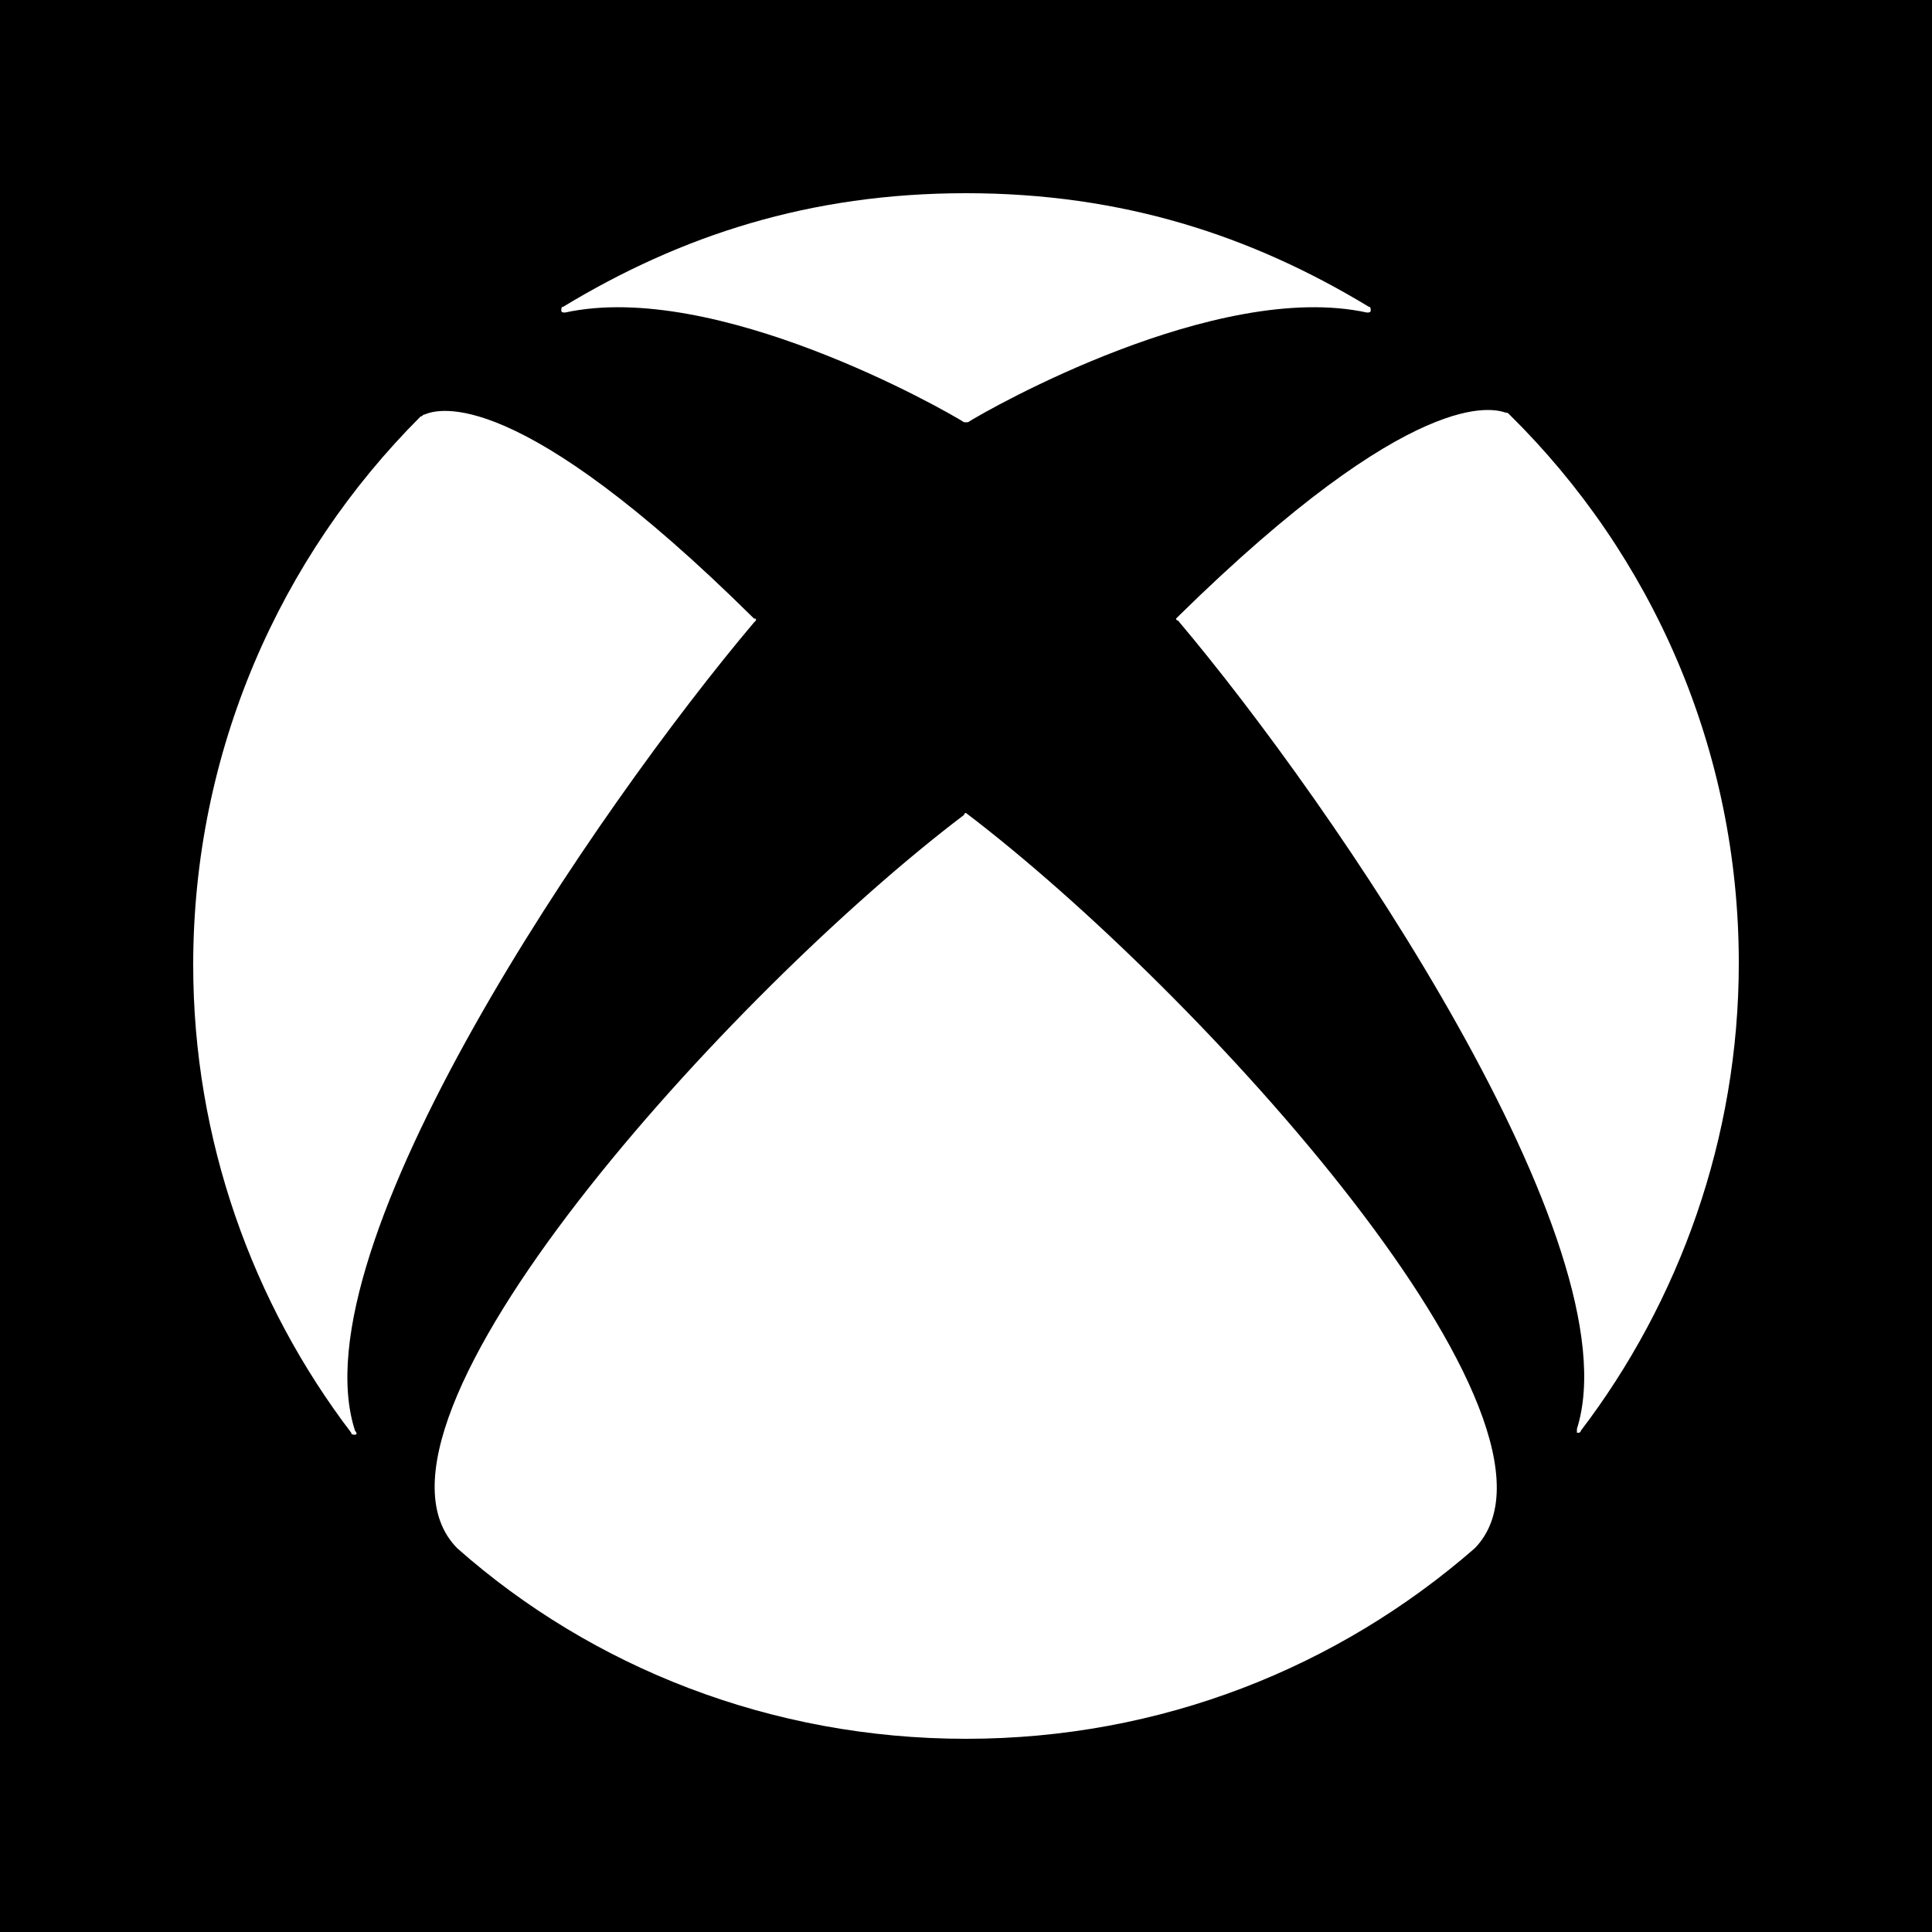
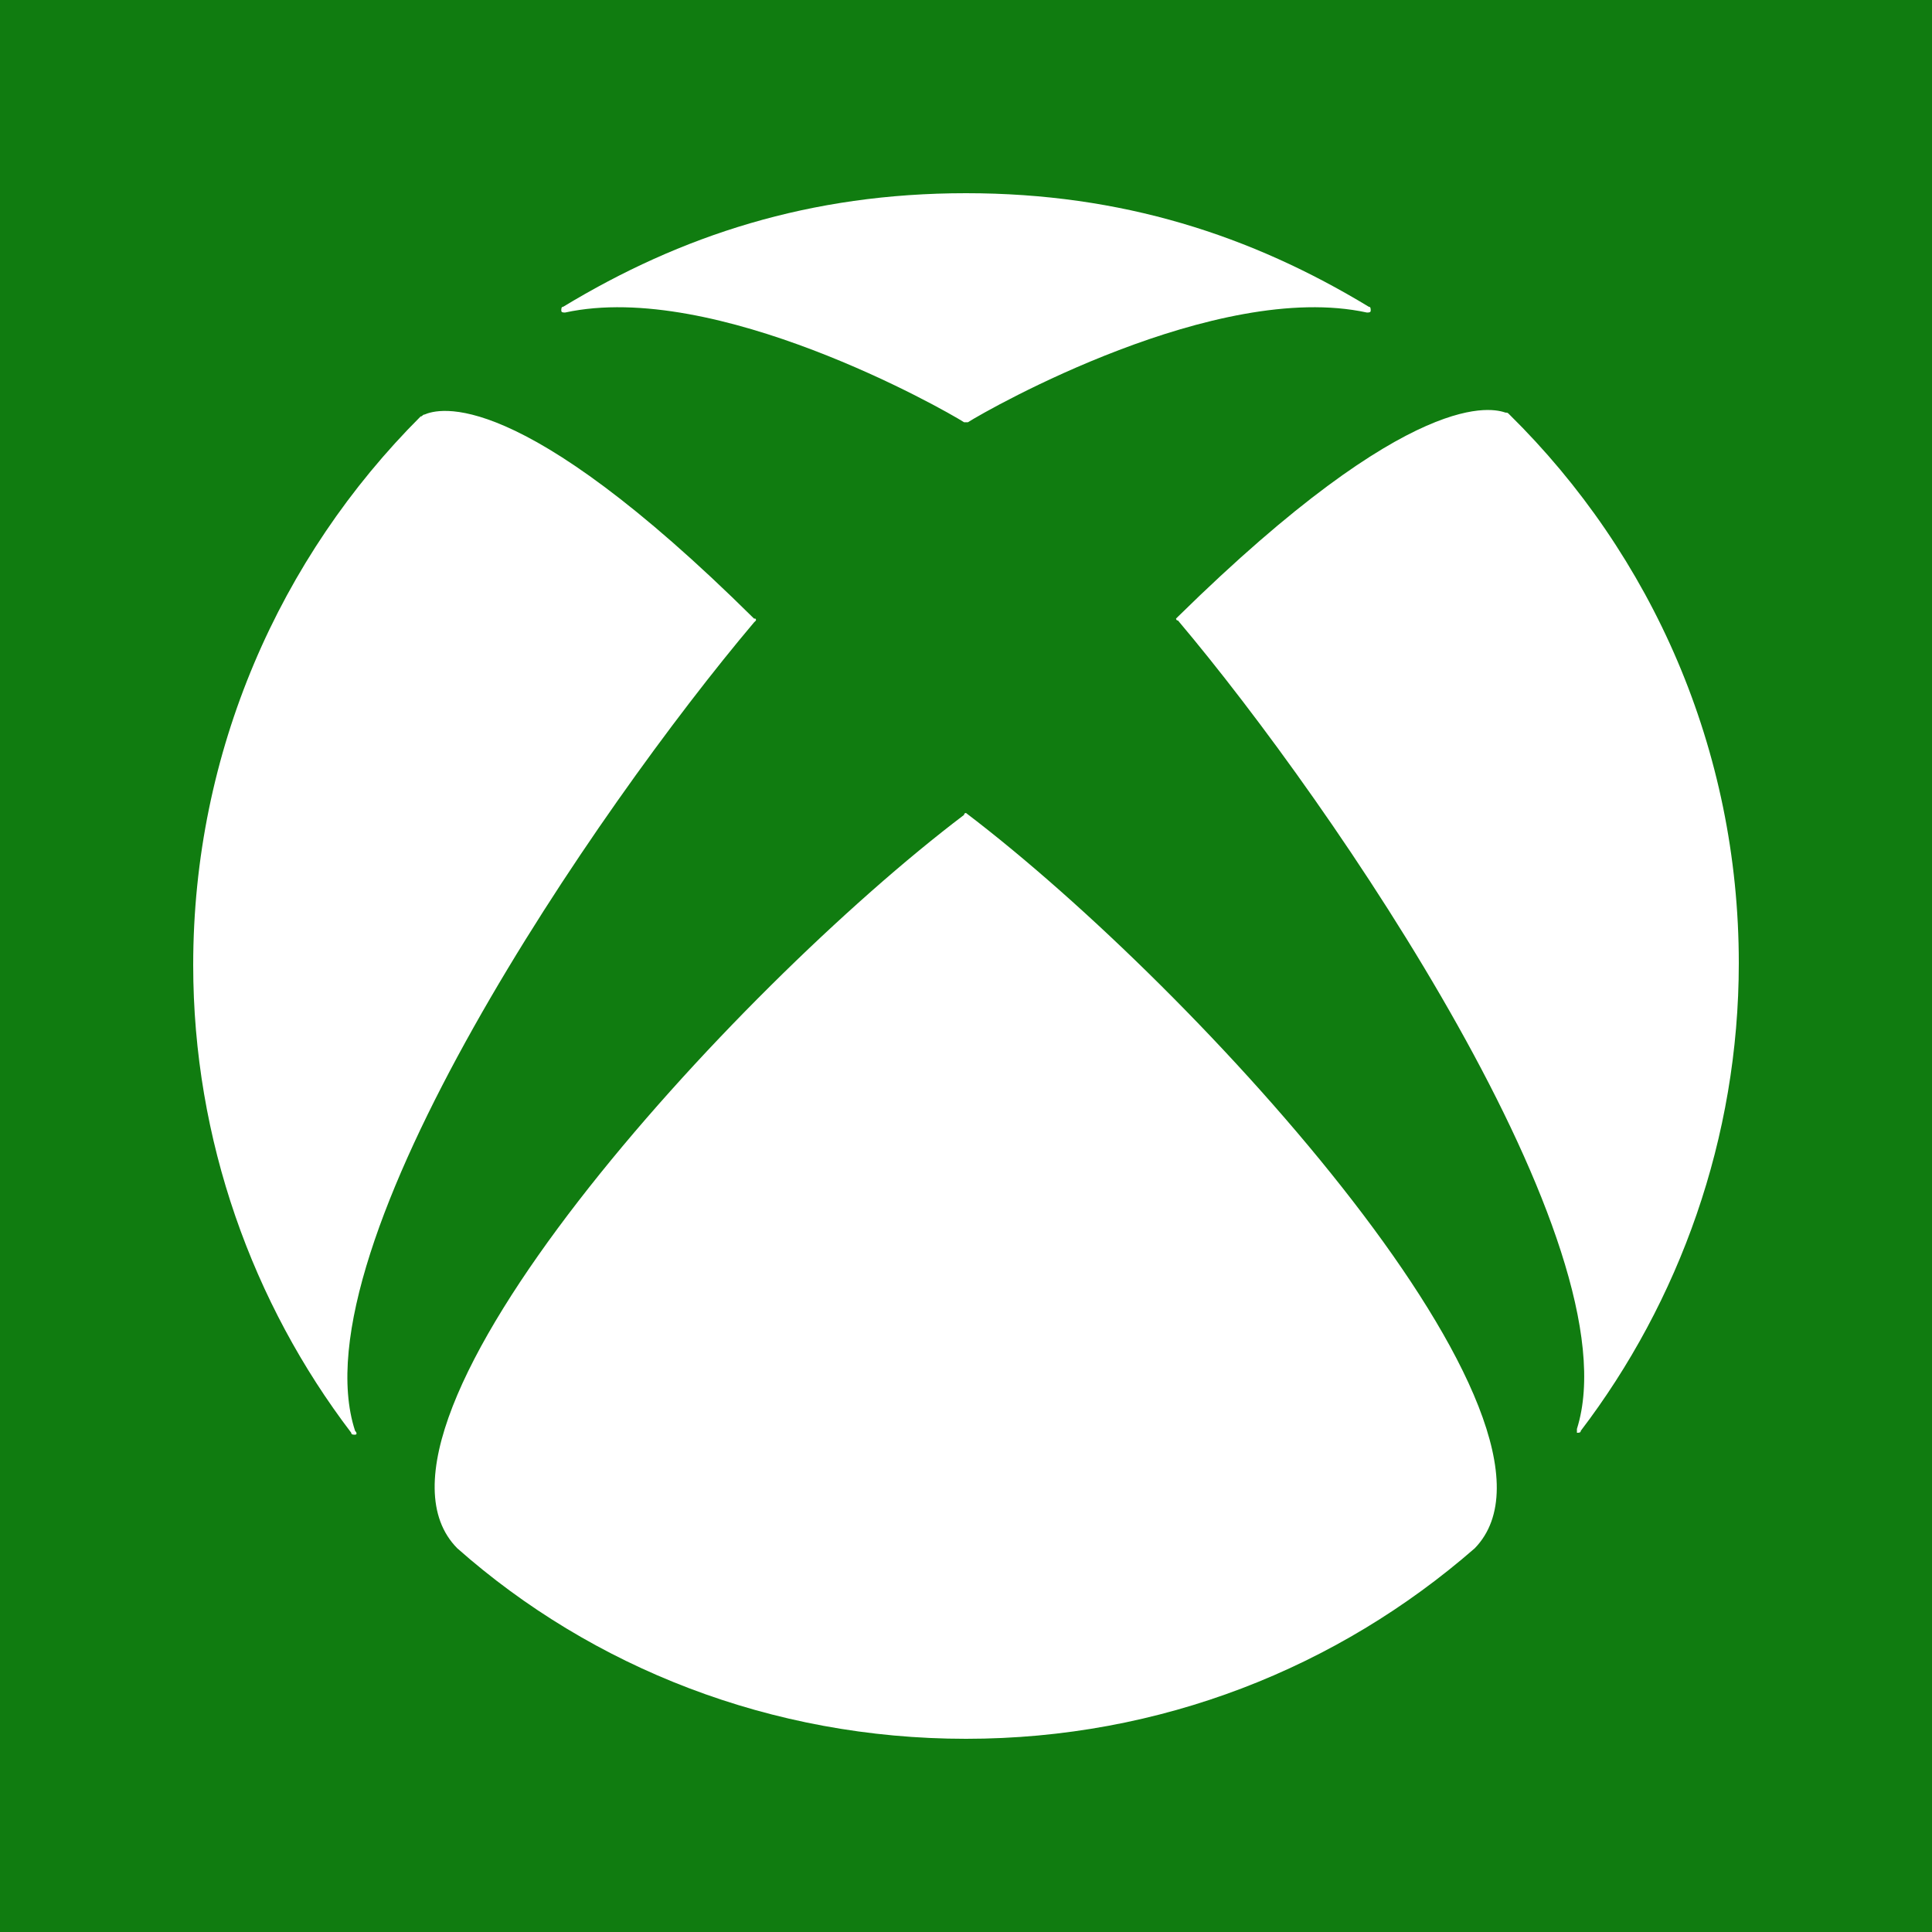
<svg xmlns="http://www.w3.org/2000/svg" viewBox="0 0 80 80">
-   <rect width="100%" height="100%" fill="black" />
+   <rect width="100%" height="100%" fill="#107c10" />
  <path d="M40 33.664C49.656 40.996 66.015 59.009 61.067 64.11C55.401 69.051 48.06 72 40 72C31.94 72 24.519 69.051 18.933 64.11C13.905 59.009 30.344 40.996 39.92 33.743C39.92 33.664 40 33.664 40 33.664ZM56.678 12.702C51.81 9.753 46.464 8 40 8C33.536 8 28.189 9.753 23.322 12.702C23.242 12.702 23.242 12.782 23.242 12.862C23.242 12.941 23.322 12.941 23.401 12.941C29.626 11.587 39.042 16.927 39.92 17.484H40.08C40.958 16.927 50.374 11.587 56.599 12.941C56.678 12.941 56.758 12.941 56.758 12.862C56.758 12.782 56.758 12.702 56.678 12.702ZM17.576 17.166C17.496 17.166 17.496 17.245 17.416 17.245C11.591 23.064 8 31.113 8 39.96C8 47.213 10.474 53.987 14.544 59.328C14.544 59.407 14.623 59.407 14.703 59.407C14.783 59.407 14.783 59.328 14.703 59.248C12.229 51.676 24.758 33.425 31.222 25.773L31.302 25.694C31.302 25.614 31.302 25.614 31.222 25.614C21.407 15.89 18.135 16.927 17.576 17.166ZM48.778 25.534L48.698 25.614C48.698 25.614 48.698 25.694 48.778 25.694C55.242 33.345 67.691 51.596 65.297 59.168V59.328C65.377 59.328 65.456 59.328 65.456 59.248C69.526 53.908 72 47.133 72 39.88C72 31.034 68.409 22.984 62.504 17.166C62.424 17.086 62.424 17.086 62.344 17.086C61.865 16.927 58.593 15.89 48.778 25.534Z" fill="white" />
</svg>
